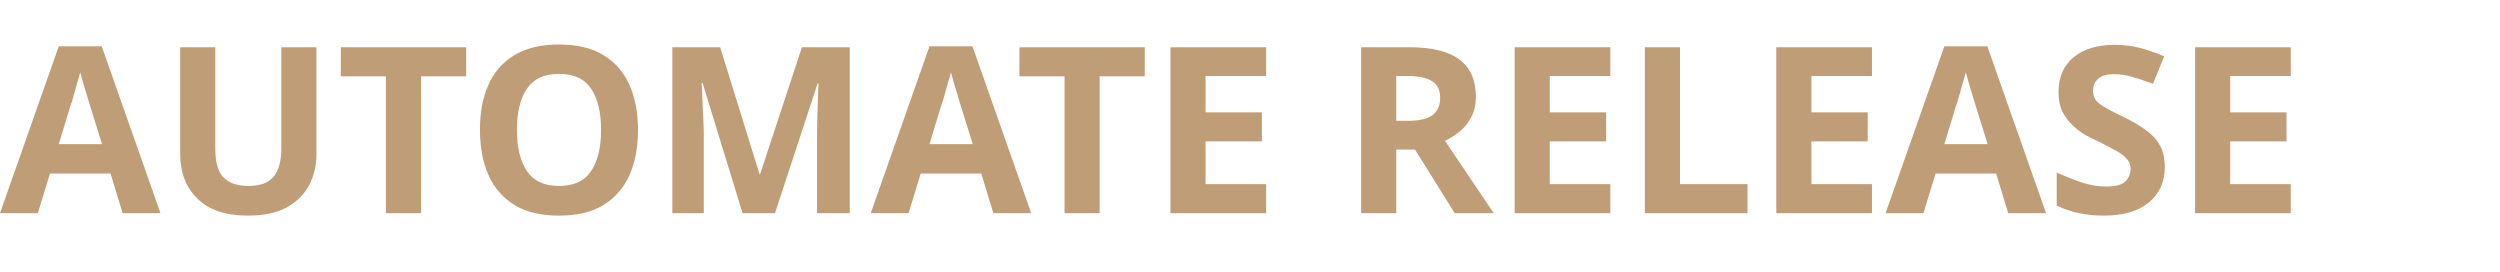
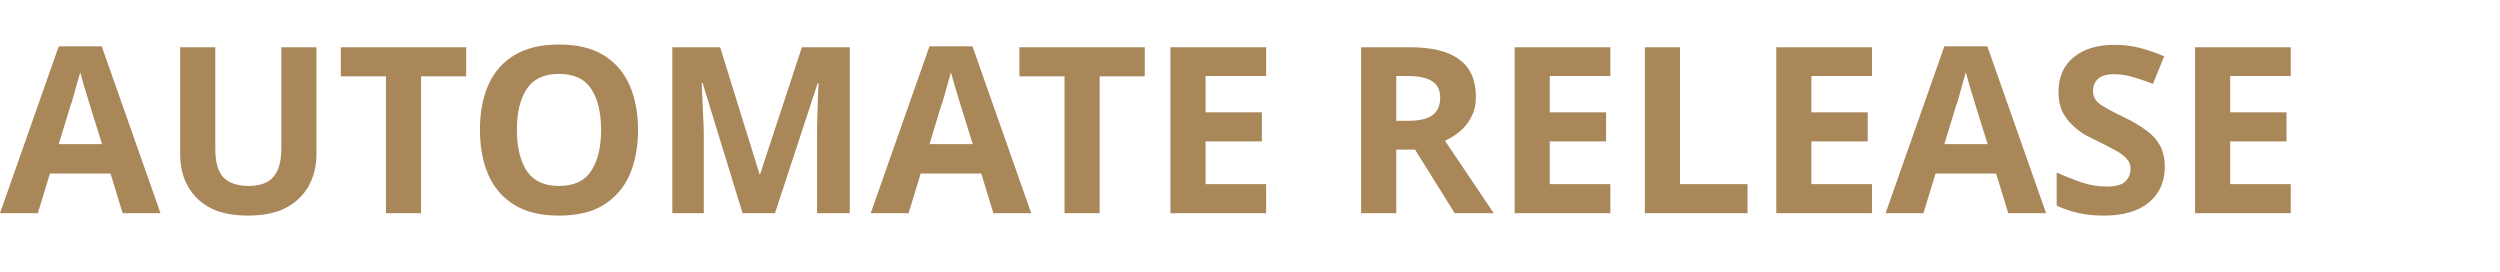
<svg xmlns="http://www.w3.org/2000/svg" width="129px" height="14px" viewBox="0 0 129 14" version="1.1">
  <g id="headline" stroke="none" stroke-width="1" fill="none" fill-rule="evenodd" font-family="Cunia" font-size="12" font-weight="bold">
-     <text id="AUTOMATE-RELEASE" fill="#BF9E77">
+     <text id="AUTOMATE-RELEASE" fill="#A98759">
      <tspan x="0" y="11">AUTOMATE RELEASE</tspan>
    </text>
  </g>
</svg>
